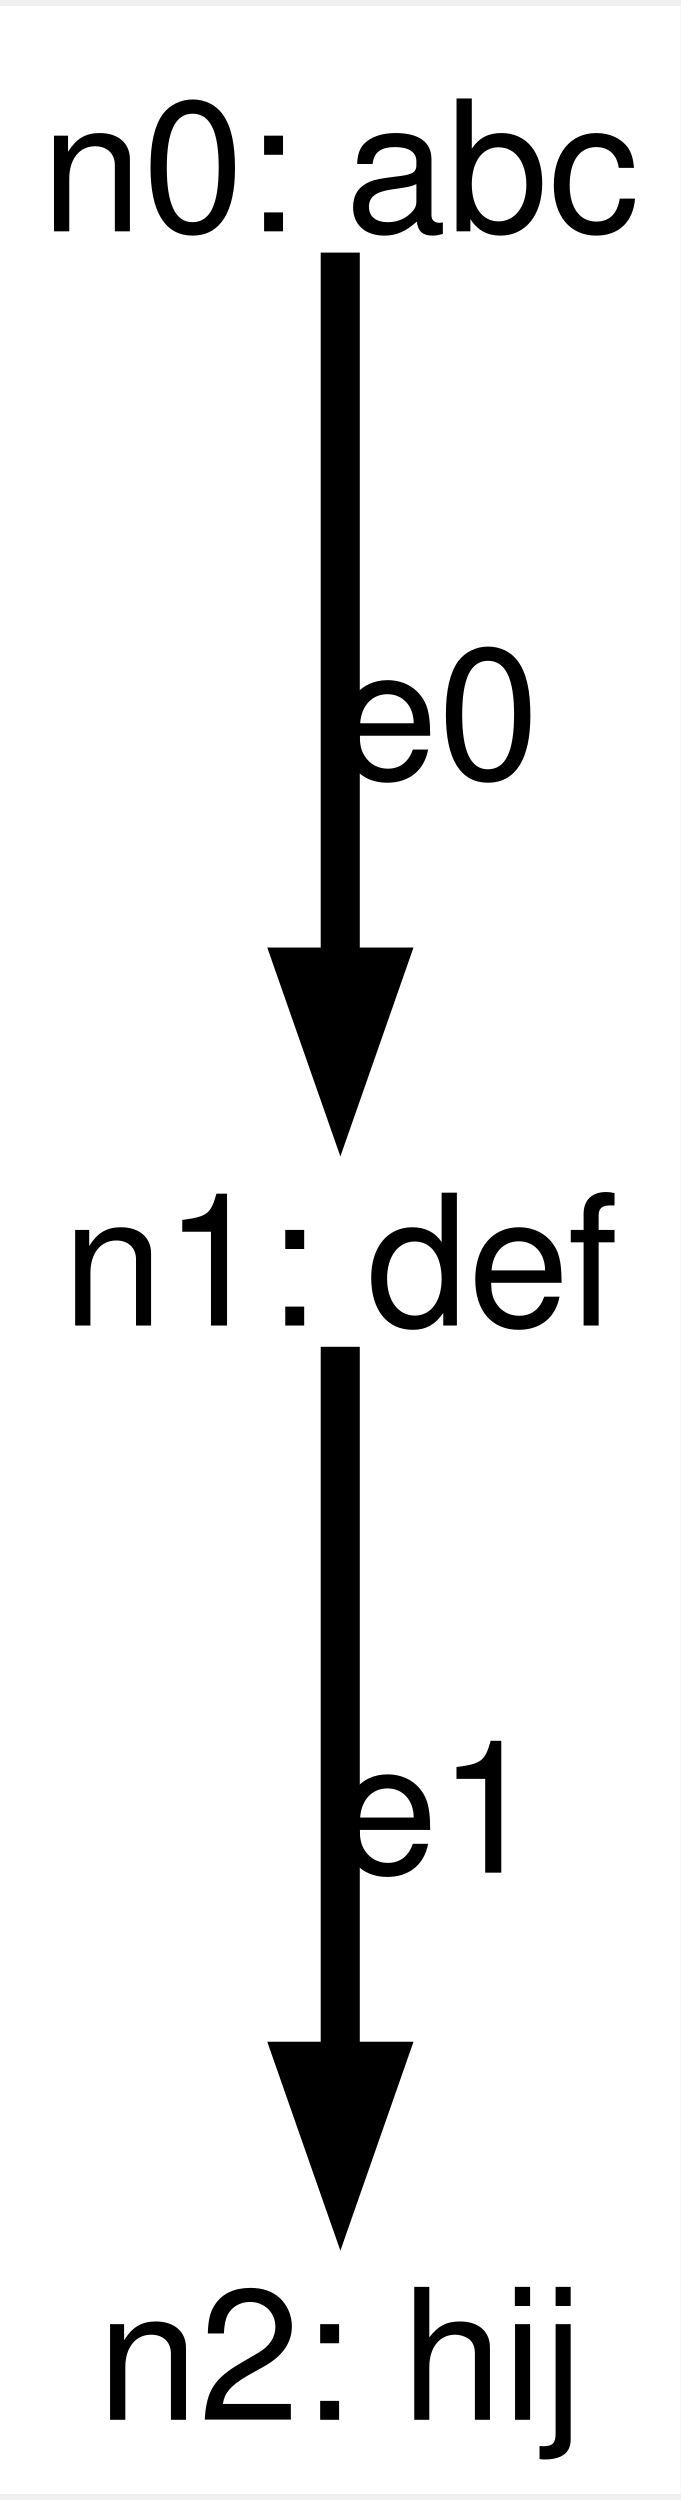
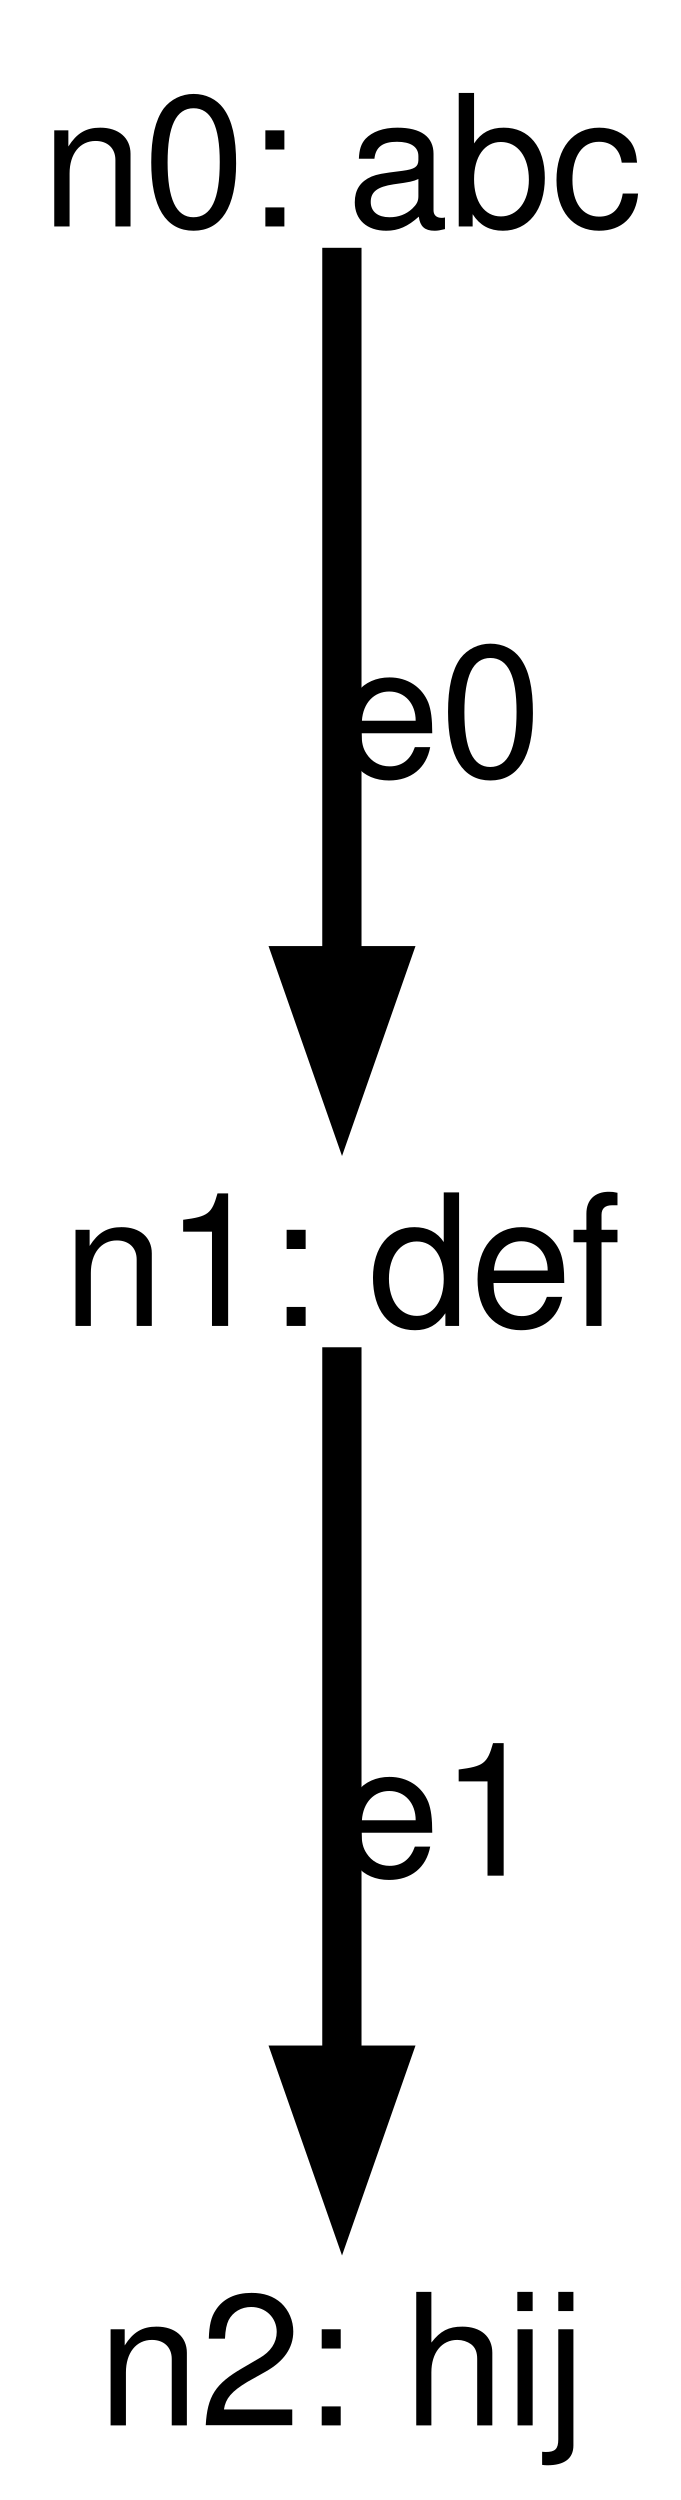
- <svg xmlns="http://www.w3.org/2000/svg" width="52pt" height="191pt" viewBox="0.00 0.00 52.25 191.00">
+ <svg xmlns="http://www.w3.org/2000/svg" width="52pt" height="191pt" viewBox="0.00 0.00 52.00 191.00">
  <g id="graph0" class="graph" transform="scale(1 1) rotate(0) translate(4 187)">
    <polygon fill="white" stroke="none" points="-4,4 -4,-187 48.25,-187 48.25,4 -4,4" />
    <g id="node1" class="node">
-       <text text-anchor="middle" x="22.12" y="-169.7" font-family="Helvetica,sans-Serif" font-size="14.00">n0: abc</text>
+       <text xml:space="preserve" text-anchor="middle" x="22.12" y="-169.7" font-family="Helvetica,sans-Serif" font-size="14.00">n0: abc</text>
    </g>
    <g id="node2" class="node">
-       <text text-anchor="middle" x="22.12" y="-85.7" font-family="Helvetica,sans-Serif" font-size="14.00">n1: def</text>
+       <text xml:space="preserve" text-anchor="middle" x="22.12" y="-85.7" font-family="Helvetica,sans-Serif" font-size="14.00">n1: def</text>
    </g>
    <g id="edge1" class="edge">
      <path fill="none" stroke="black" stroke-width="3" d="M22.12,-168.07C22.12,-156.39 22.12,-131.26 22.12,-113.18" />
      <polygon fill="black" stroke="black" stroke-width="3" points="25.63,-113.22 22.13,-103.22 18.63,-113.22 25.63,-113.22" />
-       <text text-anchor="middle" x="29.62" y="-127.7" font-family="Helvetica,sans-Serif" font-size="14.00">e0</text>
+       <text xml:space="preserve" text-anchor="middle" x="29.62" y="-127.7" font-family="Helvetica,sans-Serif" font-size="14.00">e0</text>
    </g>
    <g id="node3" class="node">
-       <text text-anchor="middle" x="22.12" y="-1.7" font-family="Helvetica,sans-Serif" font-size="14.00">n2: hij</text>
+       <text xml:space="preserve" text-anchor="middle" x="22.12" y="-1.7" font-family="Helvetica,sans-Serif" font-size="14.00">n2: hij</text>
    </g>
    <g id="edge2" class="edge">
      <path fill="none" stroke="black" stroke-width="3" d="M22.12,-84.07C22.12,-72.39 22.12,-47.26 22.12,-29.18" />
      <polygon fill="black" stroke="black" stroke-width="3" points="25.63,-29.22 22.13,-19.22 18.63,-29.22 25.63,-29.22" />
-       <text text-anchor="middle" x="29.62" y="-43.7" font-family="Helvetica,sans-Serif" font-size="14.00">e1</text>
+       <text xml:space="preserve" text-anchor="middle" x="29.62" y="-43.7" font-family="Helvetica,sans-Serif" font-size="14.00">e1</text>
    </g>
  </g>
</svg>
